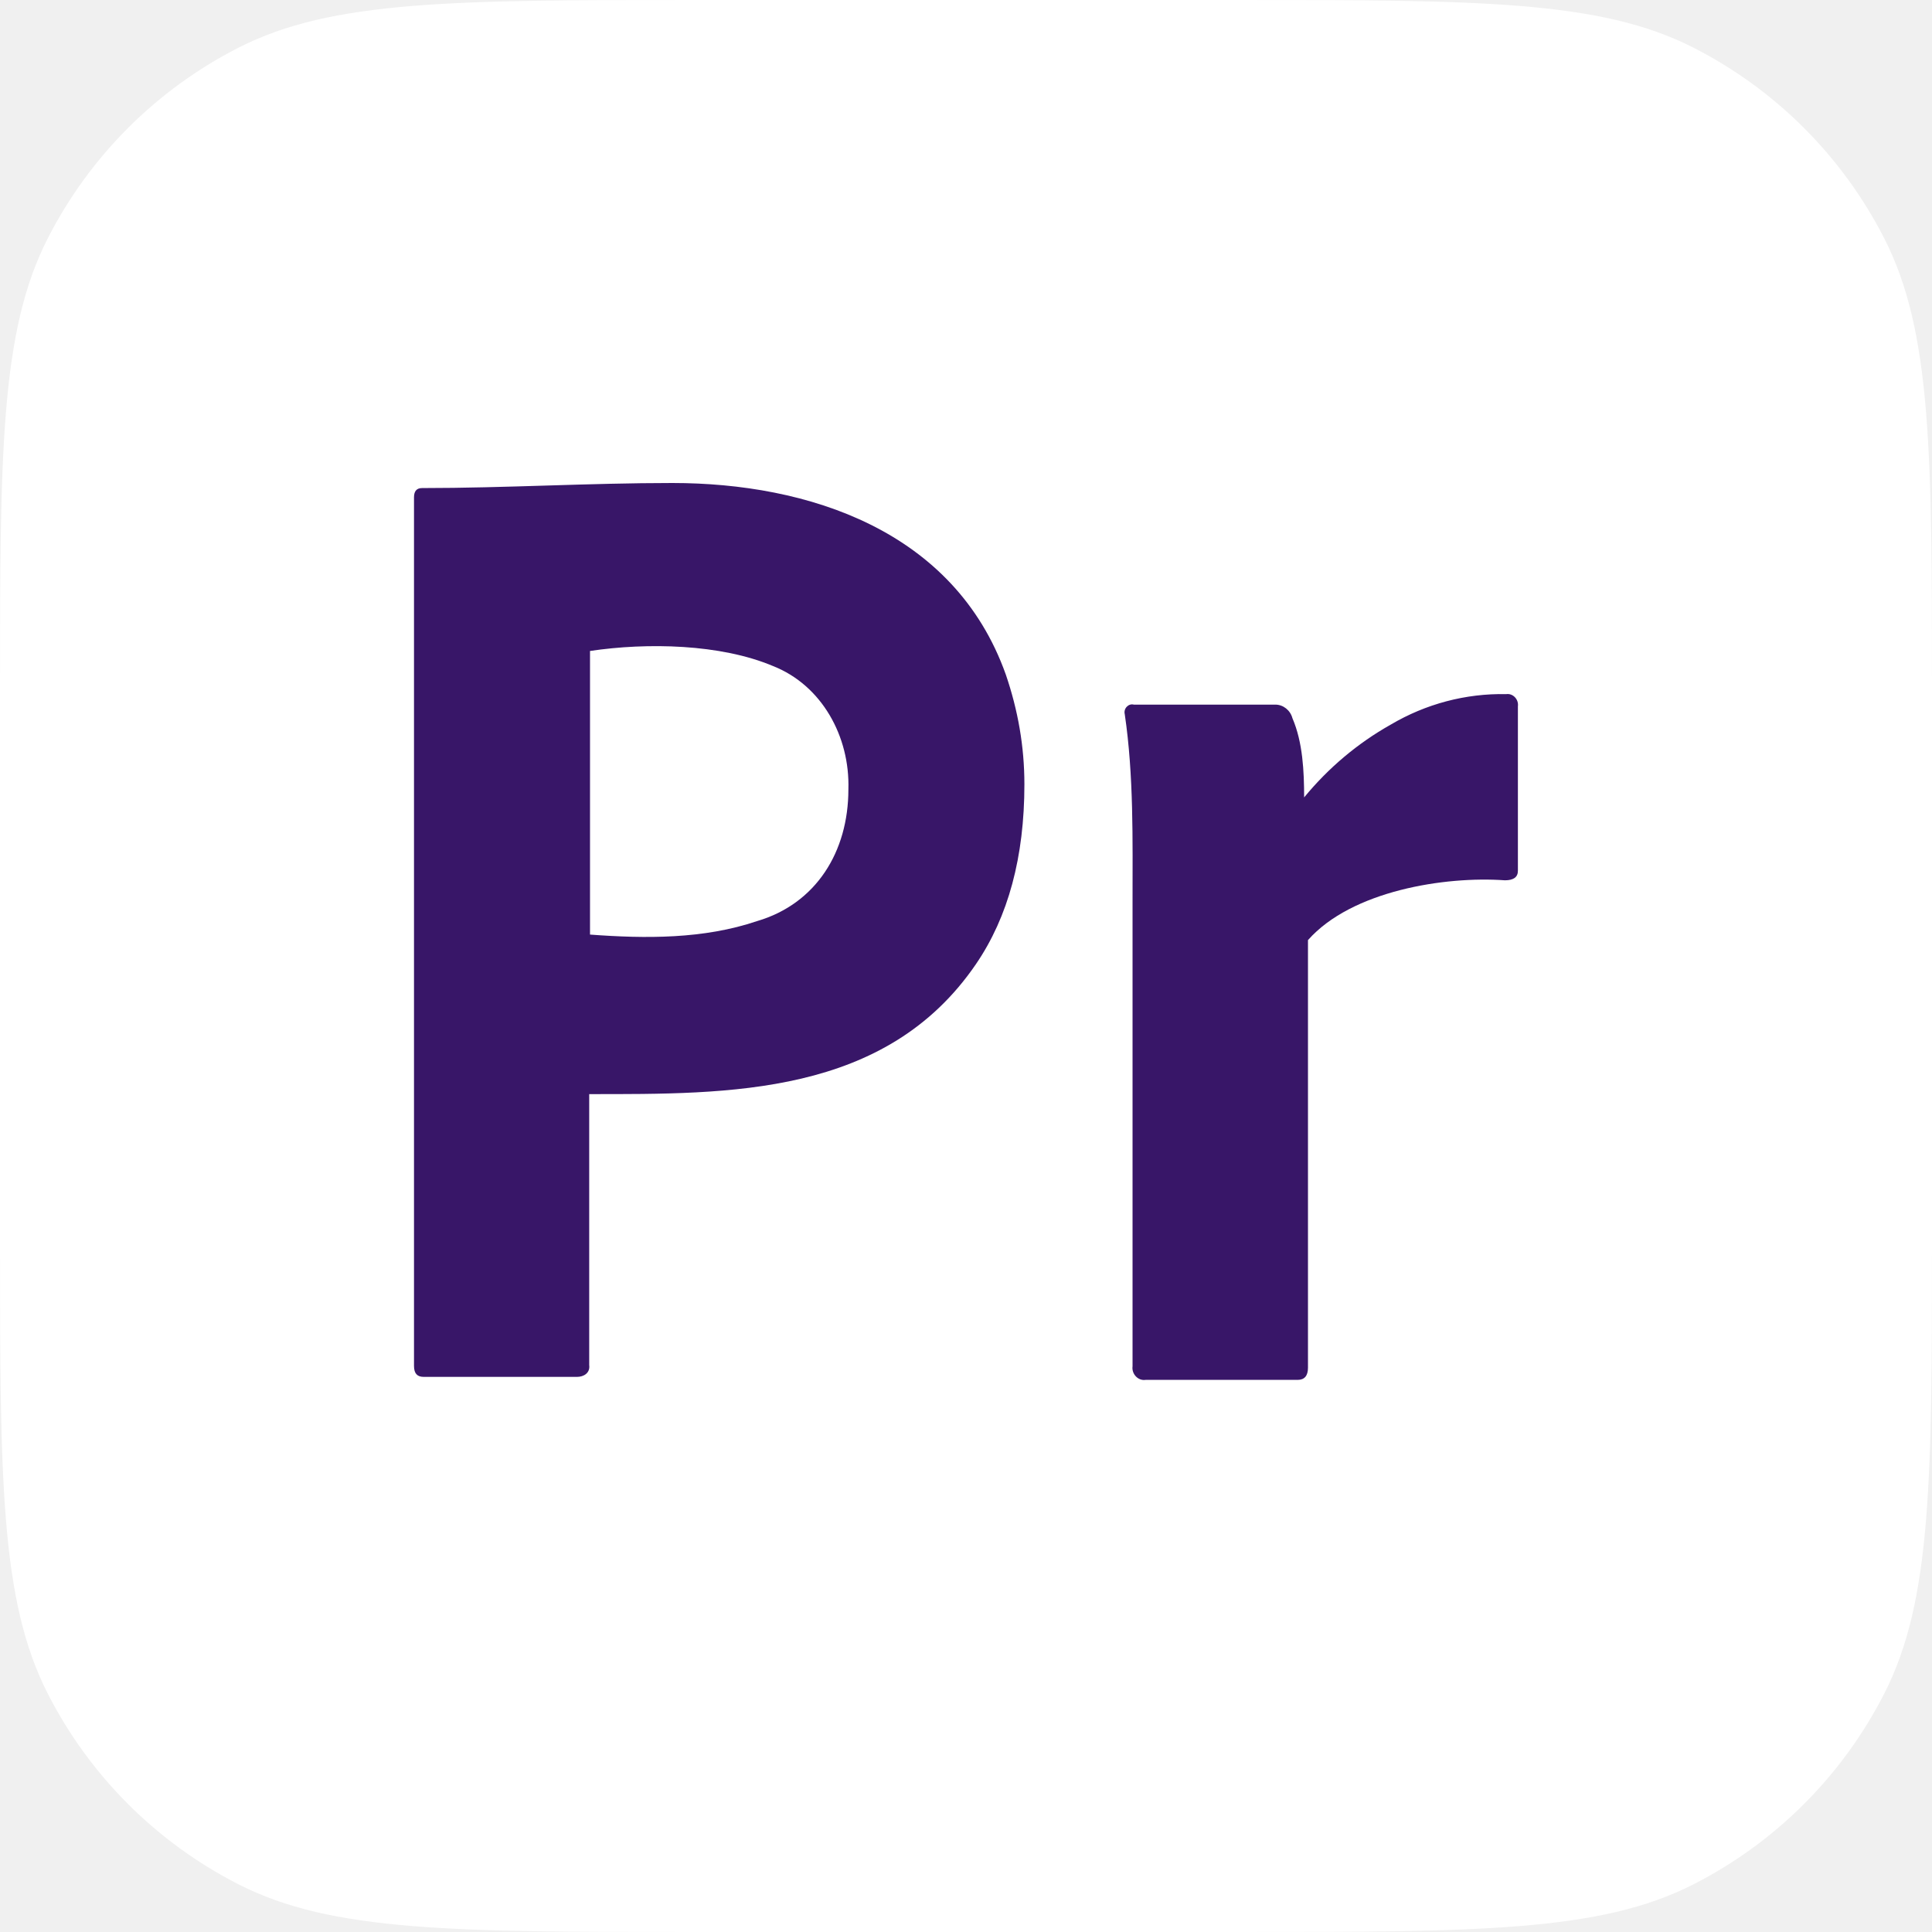
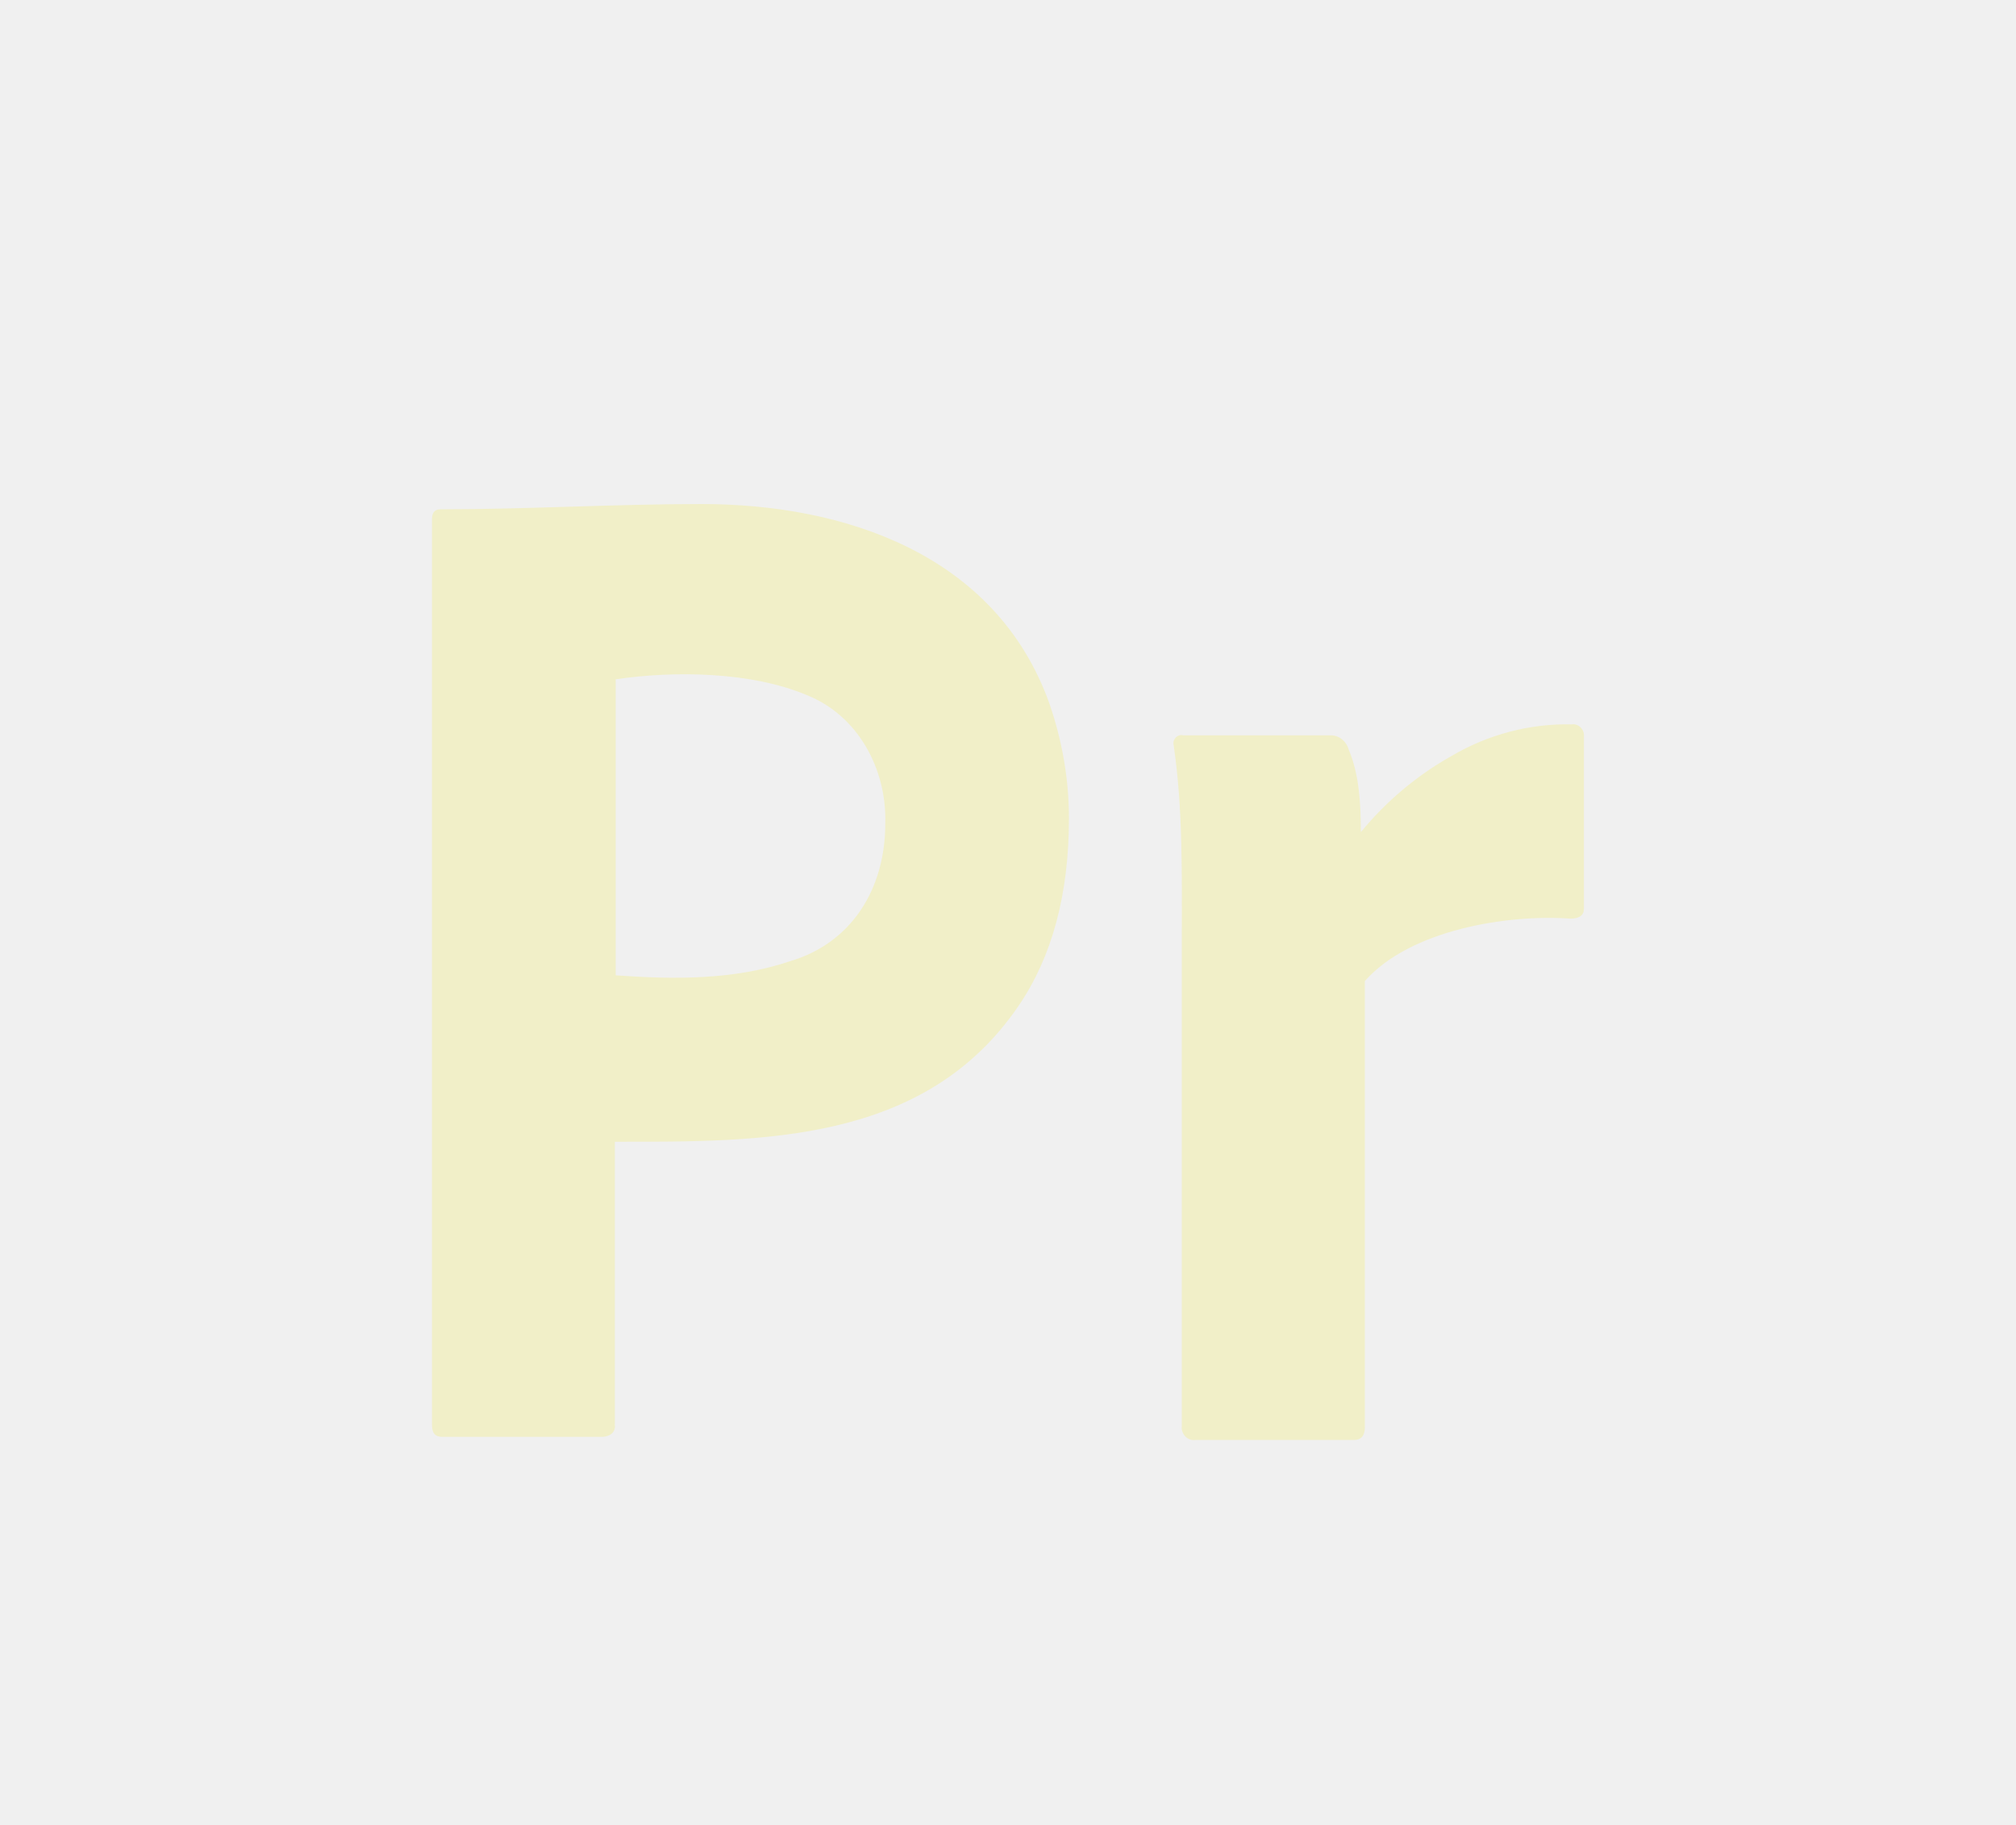
- <svg xmlns="http://www.w3.org/2000/svg" width="512" height="512" viewBox="0 0 512 512" fill="none">
-   <g clip-path="url(#clip0_475_215)">
-     <path d="M0 185.295C0 120.436 0 88.006 12.623 63.233C23.726 41.442 41.442 23.726 63.233 12.623C88.006 0 120.436 0 185.295 0H326.705C391.564 0 423.994 0 448.767 12.623C470.558 23.726 488.275 41.442 499.378 63.233C512 88.006 512 120.436 512 185.295V326.705C512 391.564 512 423.994 499.378 448.767C488.275 470.558 470.558 488.275 448.767 499.378C423.994 512 391.564 512 326.705 512H185.295C120.436 512 88.006 512 63.233 499.378C41.442 488.275 23.726 470.558 12.623 448.767C0 423.994 0 391.564 0 326.705V185.295Z" fill="white" />
-     <path d="M109.715 361.978V131.803C109.715 130.237 110.357 129.342 111.855 129.342C133.966 129.342 156.068 128 178.185 128C214.074 128 252.934 140.508 266.555 178.777C269.764 188.172 271.476 197.791 271.476 207.857C271.476 227.094 267.197 242.976 258.638 255.502C234.73 290.494 193.292 289.95 156.146 289.95V361.754C156.437 363.88 154.66 364.886 152.937 364.886H112.282C110.571 364.886 109.715 363.991 109.715 361.978ZM156.36 172.514V247.673C171.089 248.773 186.501 248.892 200.652 244.094C216.275 239.501 224.831 225.716 224.831 209.199C225.265 195.124 217.741 181.62 204.932 176.54C190.951 170.615 171.452 170.26 156.36 172.514Z" fill="#381668" />
-     <path d="M300.481 186.732H338.031C340.102 186.751 341.961 188.246 342.509 190.334C345.261 196.722 345.6 204.424 345.61 211.321C352.049 203.482 359.815 196.951 368.518 192.054C377.852 186.532 388.435 183.733 399.158 183.951C400.938 183.684 402.514 185.331 402.259 187.192V230.768C402.259 232.451 401.107 233.289 398.815 233.289C382.921 232.143 358.176 236.069 346.627 249.135V362.442C346.627 364.603 345.708 365.683 343.871 365.683H303.582C301.603 365.98 299.857 364.118 300.136 362.081V239.052C300.136 222.566 300.478 205.584 298.07 189.254C297.699 187.751 299.075 186.354 300.481 186.732Z" fill="#381668" />
+ <svg xmlns="http://www.w3.org/2000/svg" width="316" height="286" viewBox="0 0 316 286" fill="none">
+   <g clip-path="url(#clip0_871_55)">
+     <mask id="mask0_871_55" style="mask-type:luminance" maskUnits="userSpaceOnUse" x="0" y="0" width="316" height="316">
+       <path d="M316 0H0V316H316V0Z" fill="white" />
+     </mask>
+     <g mask="url(#mask0_871_55)">
+       <path d="M67.715 223.408V81.347C67.715 80.381 68.111 79.828 69.036 79.828C82.682 79.828 96.323 79 109.974 79C132.124 79 156.108 86.72 164.515 110.339C166.495 116.137 167.552 122.074 167.552 128.287C167.552 140.16 164.911 149.962 159.628 157.693C144.873 179.289 119.298 178.954 96.371 178.954V223.27C96.551 224.582 95.454 225.203 94.391 225.203H69.299C68.243 225.203 67.715 224.651 67.715 223.408ZM96.504 106.473V152.861C105.594 153.54 115.106 153.613 123.84 150.652C133.482 147.817 138.763 139.309 138.763 129.115C139.031 120.428 134.387 112.094 126.482 108.958C117.853 105.301 105.818 105.082 96.504 106.473Z" fill="#F1EFC8" />
+       <path d="M185.454 115.249H208.629C209.907 115.26 211.055 116.183 211.393 117.472C213.091 121.414 213.3 126.168 213.307 130.425C217.281 125.587 222.074 121.556 227.445 118.533C233.206 115.125 239.738 113.398 246.356 113.532C247.454 113.367 248.427 114.384 248.27 115.533V142.427C248.27 143.466 247.559 143.983 246.144 143.983C236.335 143.276 221.062 145.699 213.934 153.763V223.695C213.934 225.028 213.367 225.695 212.233 225.695H187.368C186.146 225.878 185.068 224.729 185.241 223.472V147.54C185.241 137.365 185.452 126.884 183.966 116.805C183.737 115.878 184.586 115.015 185.454 115.249Z" fill="#F1EFC8" />
+     </g>
  </g>
  <defs>
-     <clipPath id="clip0_475_215">
-       <rect width="512" height="512" fill="white" />
+     <clipPath id="clip0_871_55">
+       <rect width="316" height="316" fill="white" />
    </clipPath>
  </defs>
</svg>
